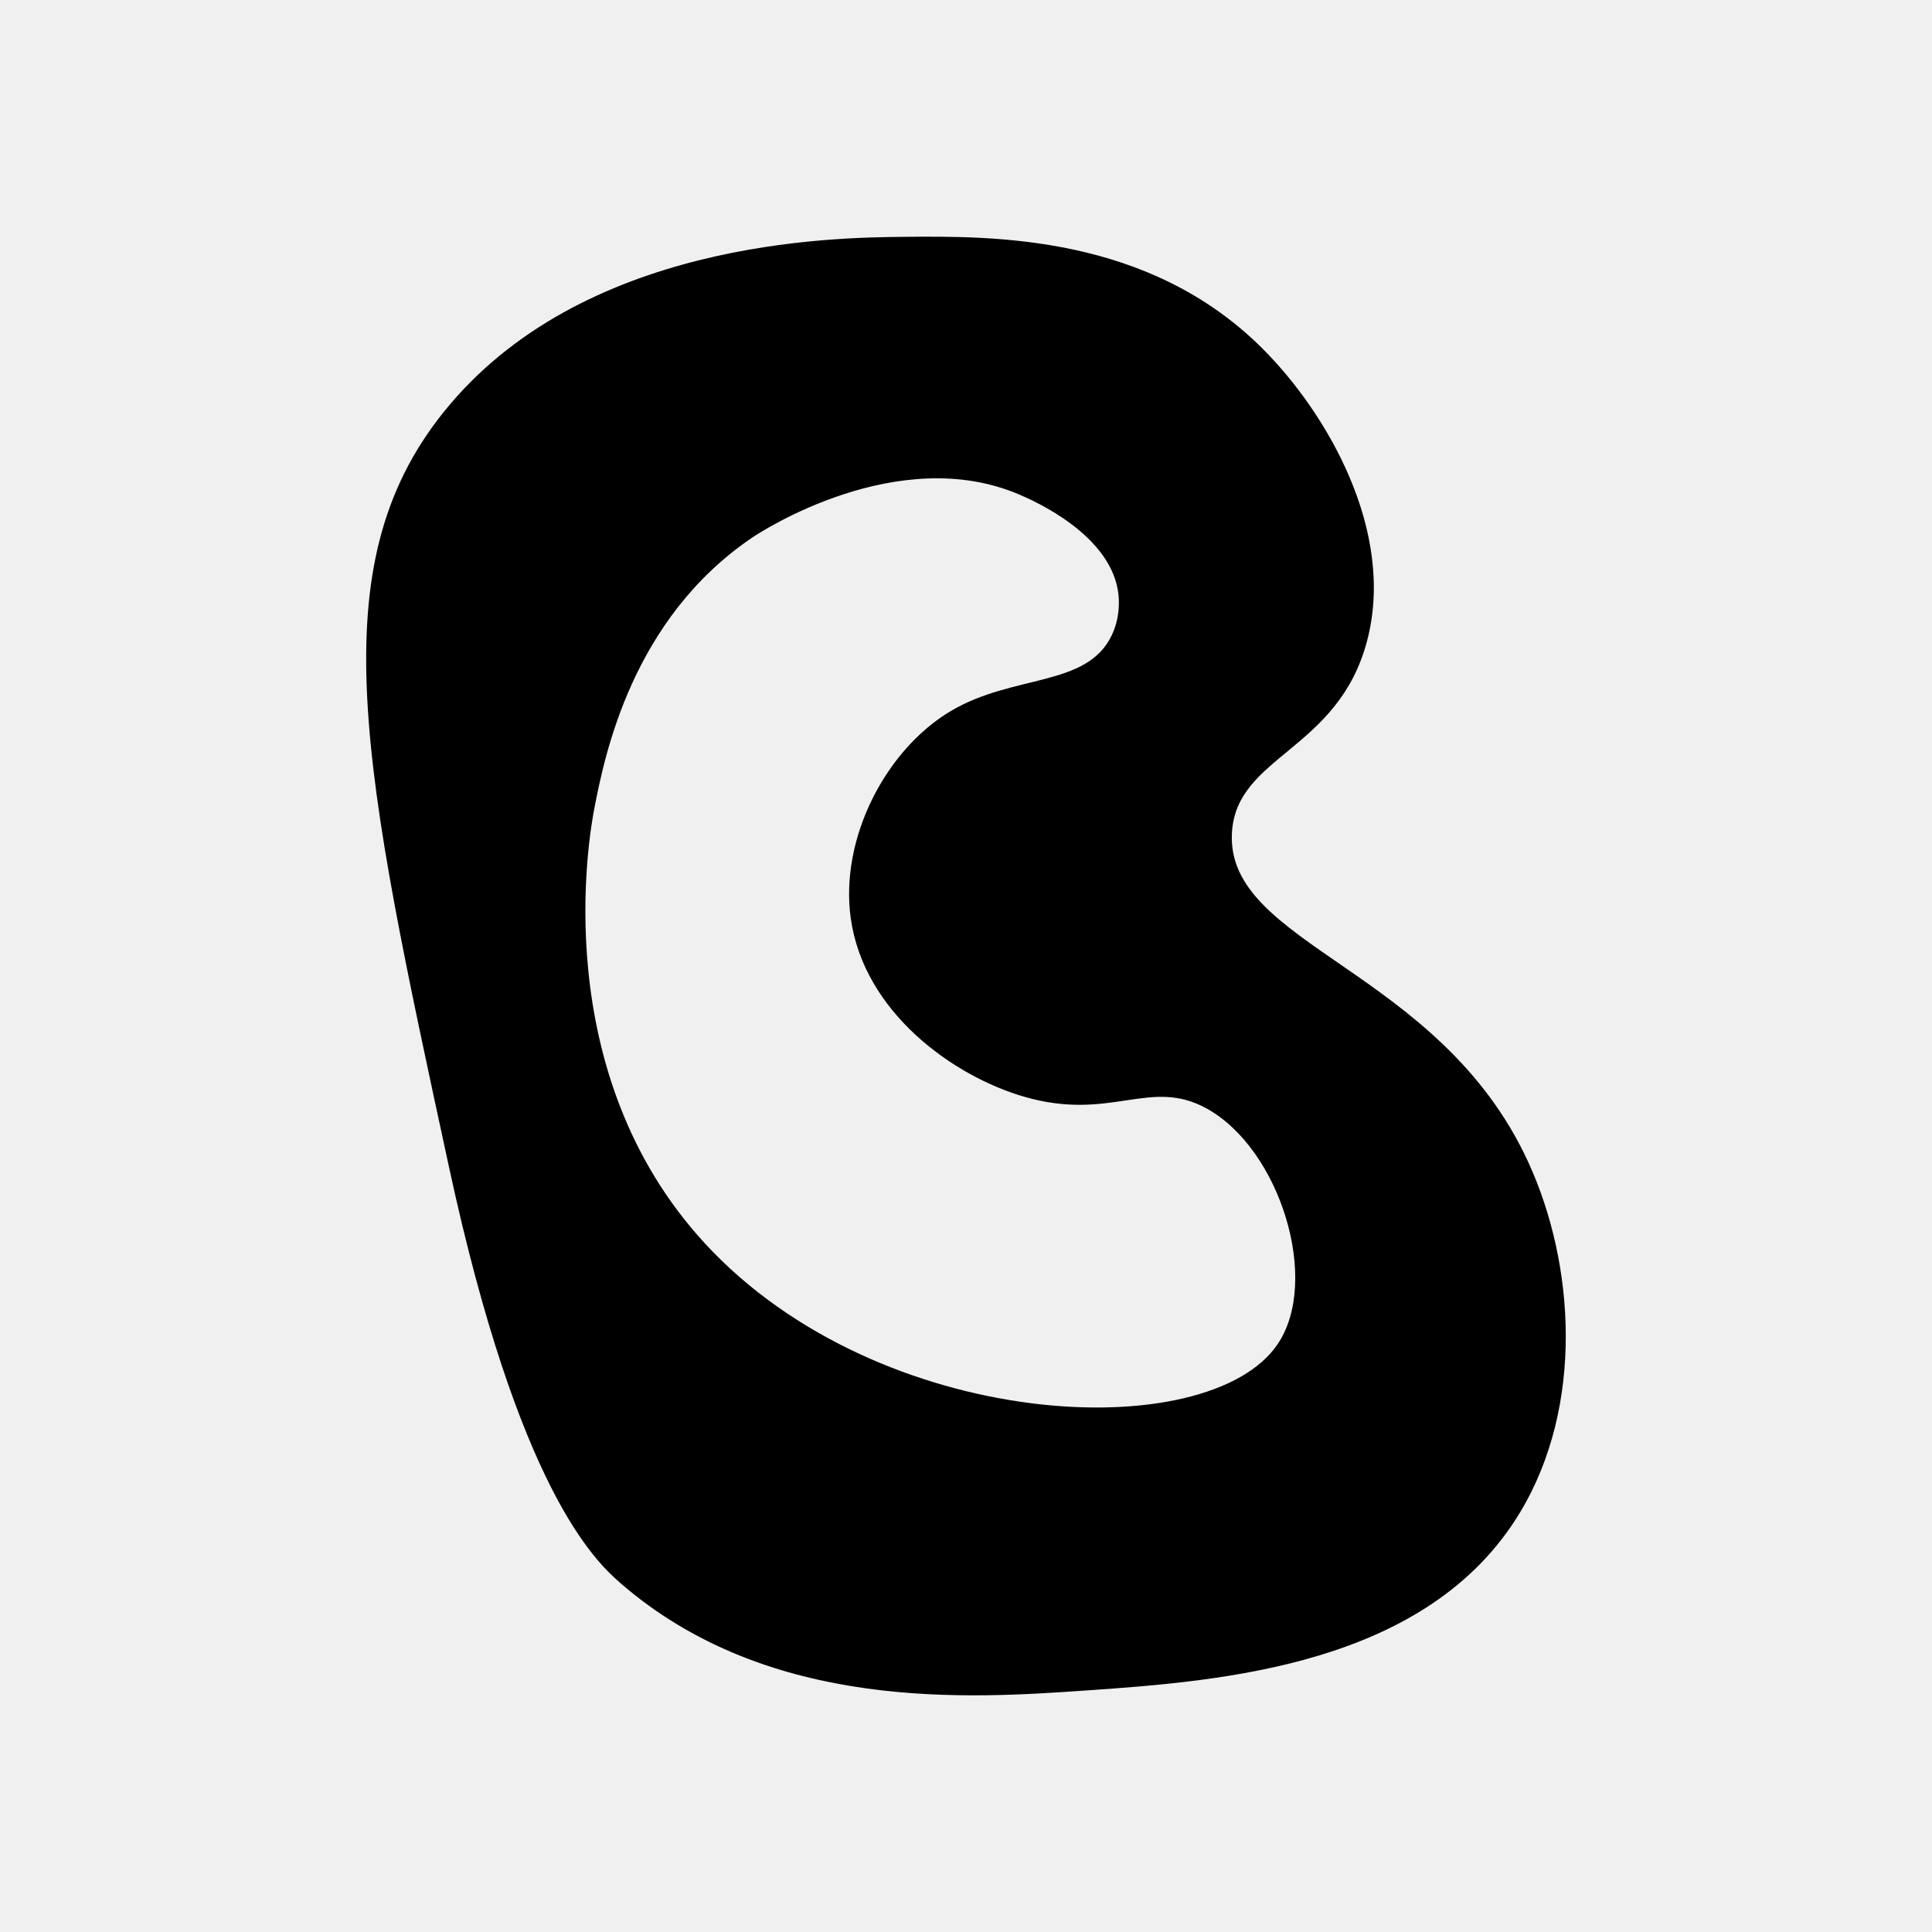
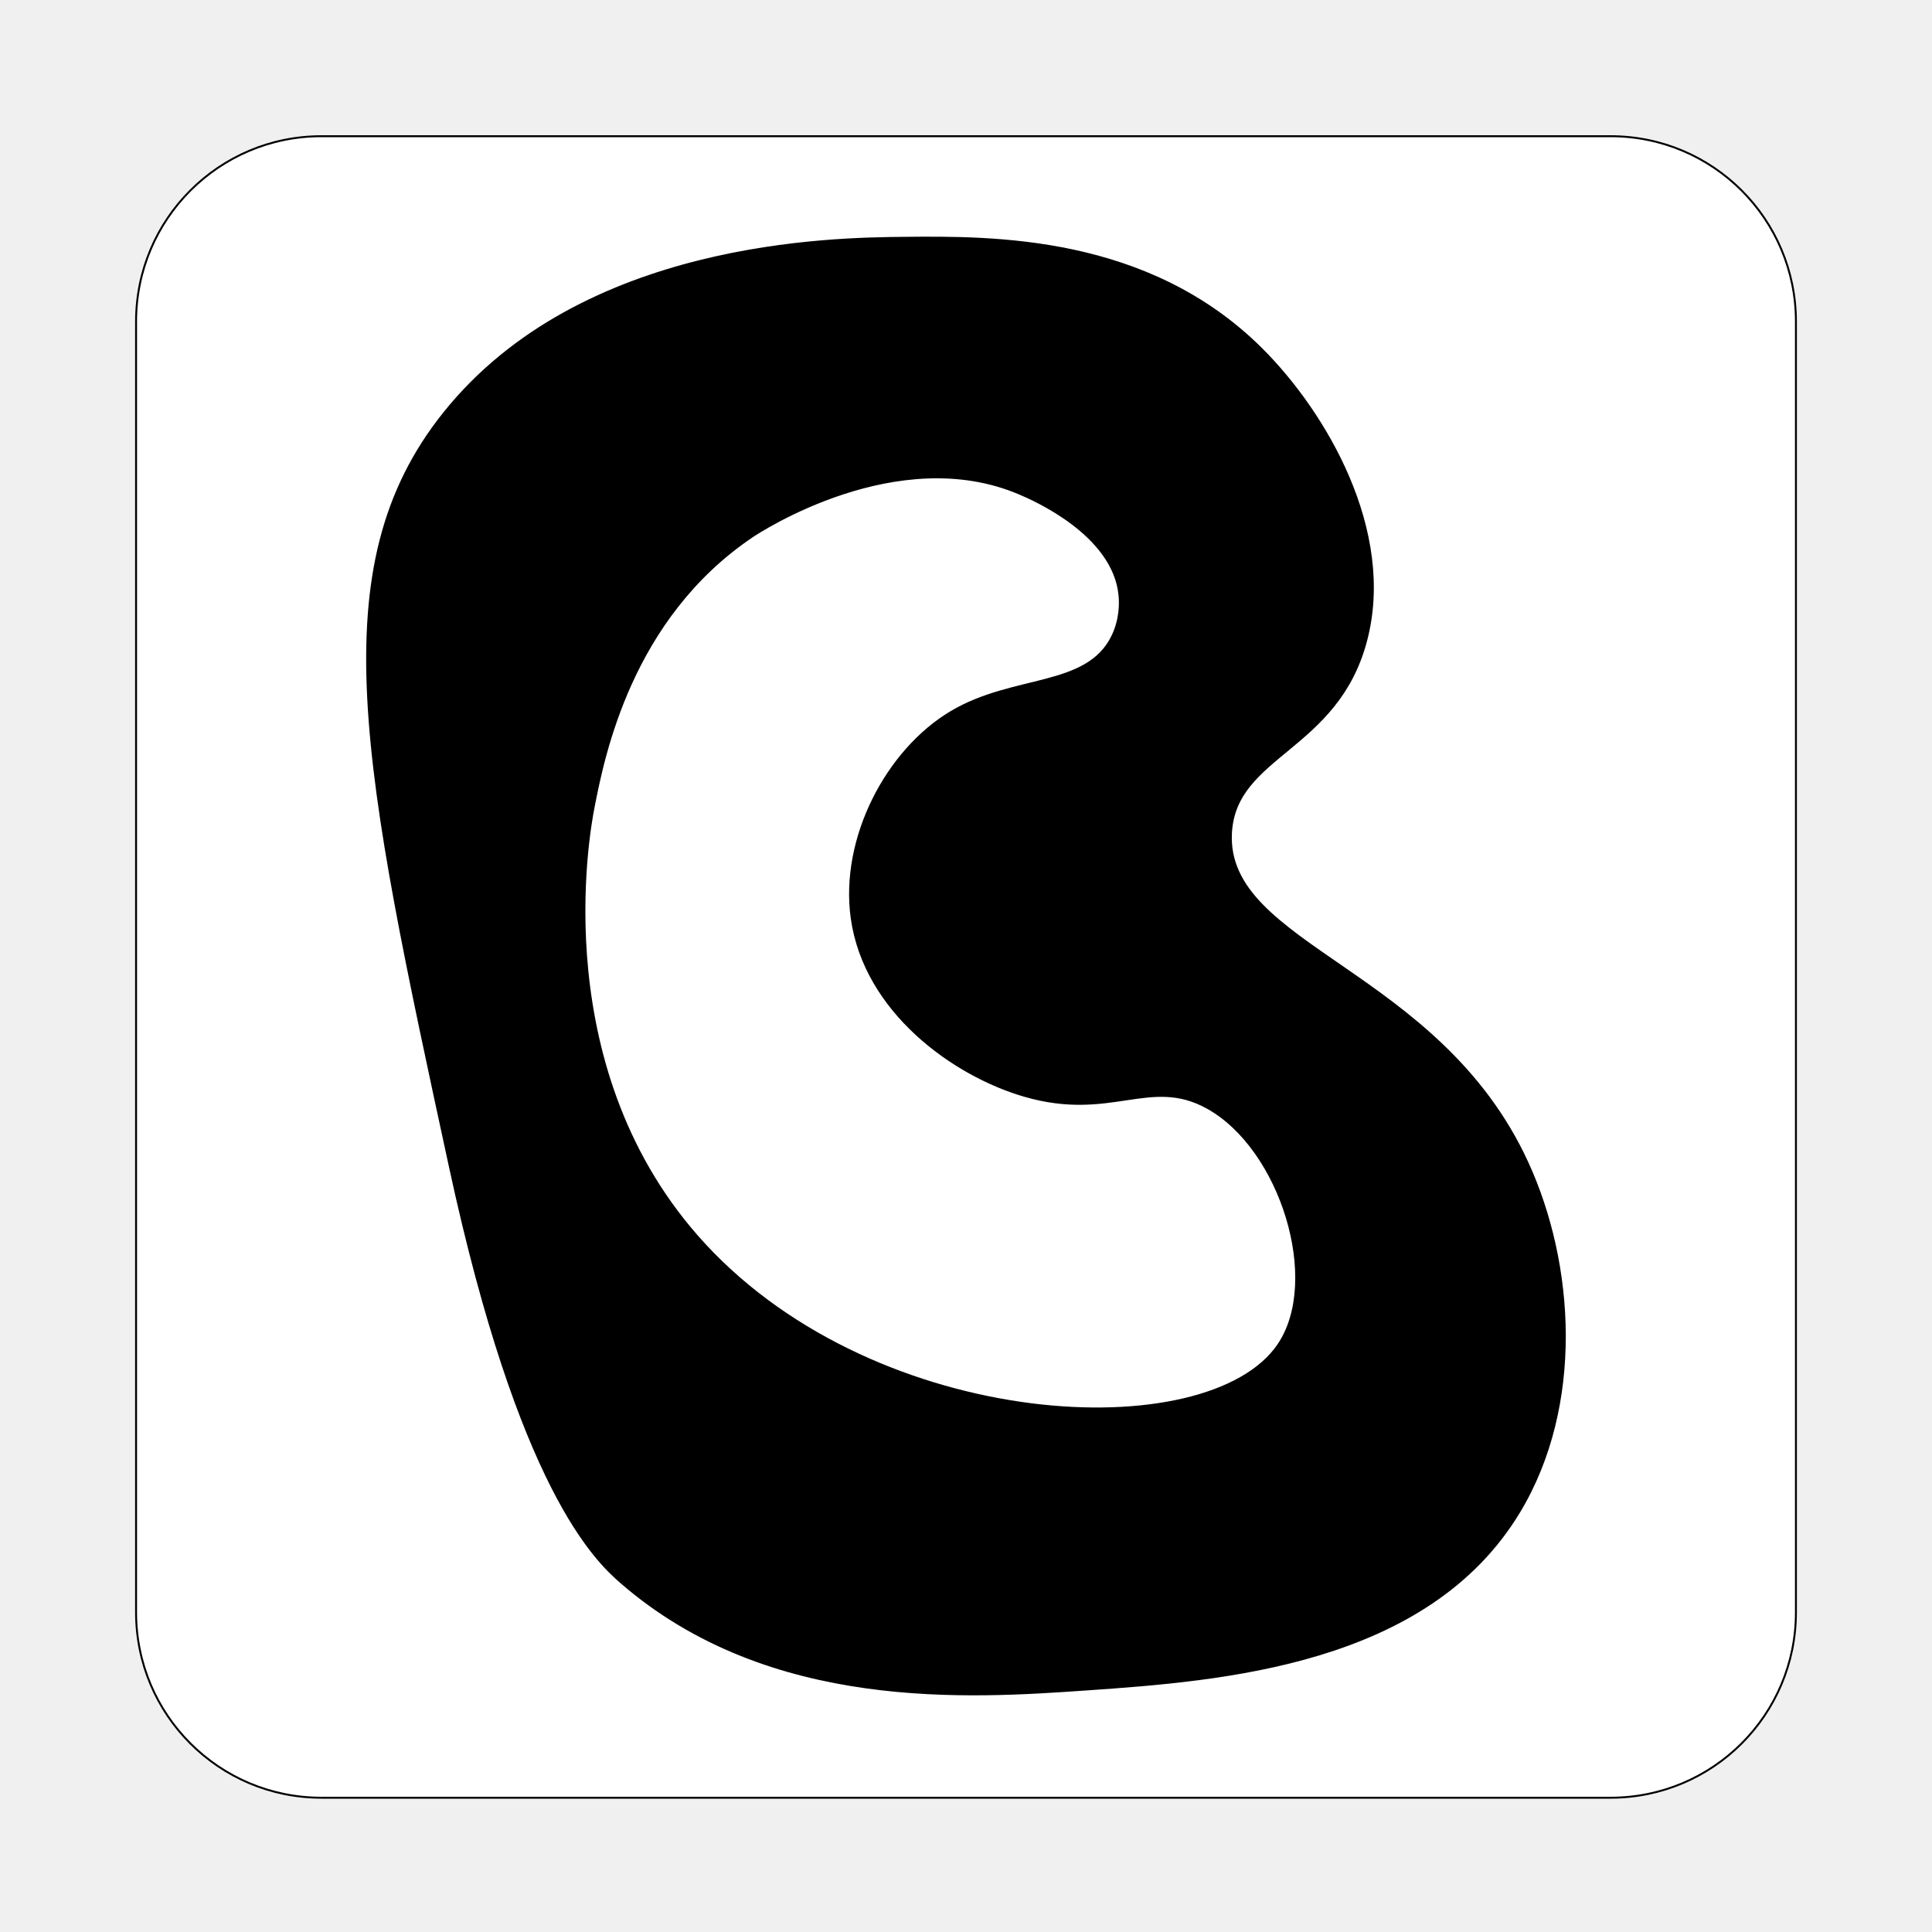
<svg xmlns="http://www.w3.org/2000/svg" id="Layer_1" viewBox="0 0 1000 1000">
  <defs>
    <style>
      .cls-1 {
+         fill: #fff;
+       }
+ 
+       .cls-1, .cls-2 {
        stroke: #000;
        stroke-miterlimit: 10;
      }
    </style>
  </defs>
-   <path class="cls-1" d="M790.52,601.59c-46.13-100.1-156.64-111.7-153.37-170.54,2.25-40.47,54.94-42.56,69.94-99.38,15.02-56.9-21.12-118.11-53.99-150.91-59-58.89-139.4-58.11-185.27-57.67-36.12.35-166.74,1.61-238.03,90.79-64.03,80.1-41.62,183.59,3.2,390.58,35.93,165.93,75.01,202.94,88.64,214.73,76.98,66.64,180.36,59.47,240.89,55.27,70.1-4.86,176.32-12.88,223.93-92.09,32.96-54.84,28.32-128.11,4.05-180.78ZM661.69,696.06c-36.3,53.5-206.74,45.73-296.99-51.91-82.39-89.15-60.21-212.37-57.45-226.41,5.19-26.4,19.21-97.7,82.06-140.07,4.04-2.72,75.29-49.32,138.64-22.08,6.65,2.86,48.66,20.92,51.53,52.76.32,3.59.57,12.06-3.68,20.86-13.13,27.15-51.07,20.04-83.43,39.26-33.3,19.77-57.27,65.4-51.53,106.74,6.7,48.21,52.5,81.31,89.57,92.02,44.81,12.95,64.76-10.3,94.47,6.13,38.22,21.14,59.31,89.53,36.81,122.69Z" />
+   <rect class="cls-1" x="70.43" y="70.5" width="859.14" height="860" rx="95.93" ry="95.93" />
+   <path class="cls-2" d="M790.52,601.59c-46.13-100.1-156.64-111.7-153.37-170.54,2.25-40.47,54.94-42.56,69.94-99.38,15.02-56.9-21.12-118.11-53.99-150.91-59-58.89-139.4-58.11-185.27-57.67-36.12.35-166.74,1.61-238.03,90.79-64.03,80.1-41.62,183.59,3.2,390.58,35.93,165.93,75.01,202.94,88.64,214.73,76.98,66.64,180.36,59.47,240.89,55.27,70.1-4.86,176.32-12.88,223.93-92.09,32.96-54.84,28.32-128.11,4.05-180.78ZM661.69,696.06c-36.3,53.5-206.74,45.73-296.99-51.91-82.39-89.15-60.21-212.37-57.45-226.41,5.19-26.4,19.21-97.7,82.06-140.07,4.04-2.72,75.29-49.32,138.64-22.08,6.65,2.86,48.66,20.92,51.53,52.76.32,3.59.57,12.06-3.68,20.86-13.13,27.15-51.07,20.04-83.43,39.26-33.3,19.77-57.27,65.4-51.53,106.74,6.7,48.21,52.5,81.31,89.57,92.02,44.81,12.95,64.76-10.3,94.47,6.13,38.22,21.14,59.31,89.53,36.81,122.69Z" />
</svg>
